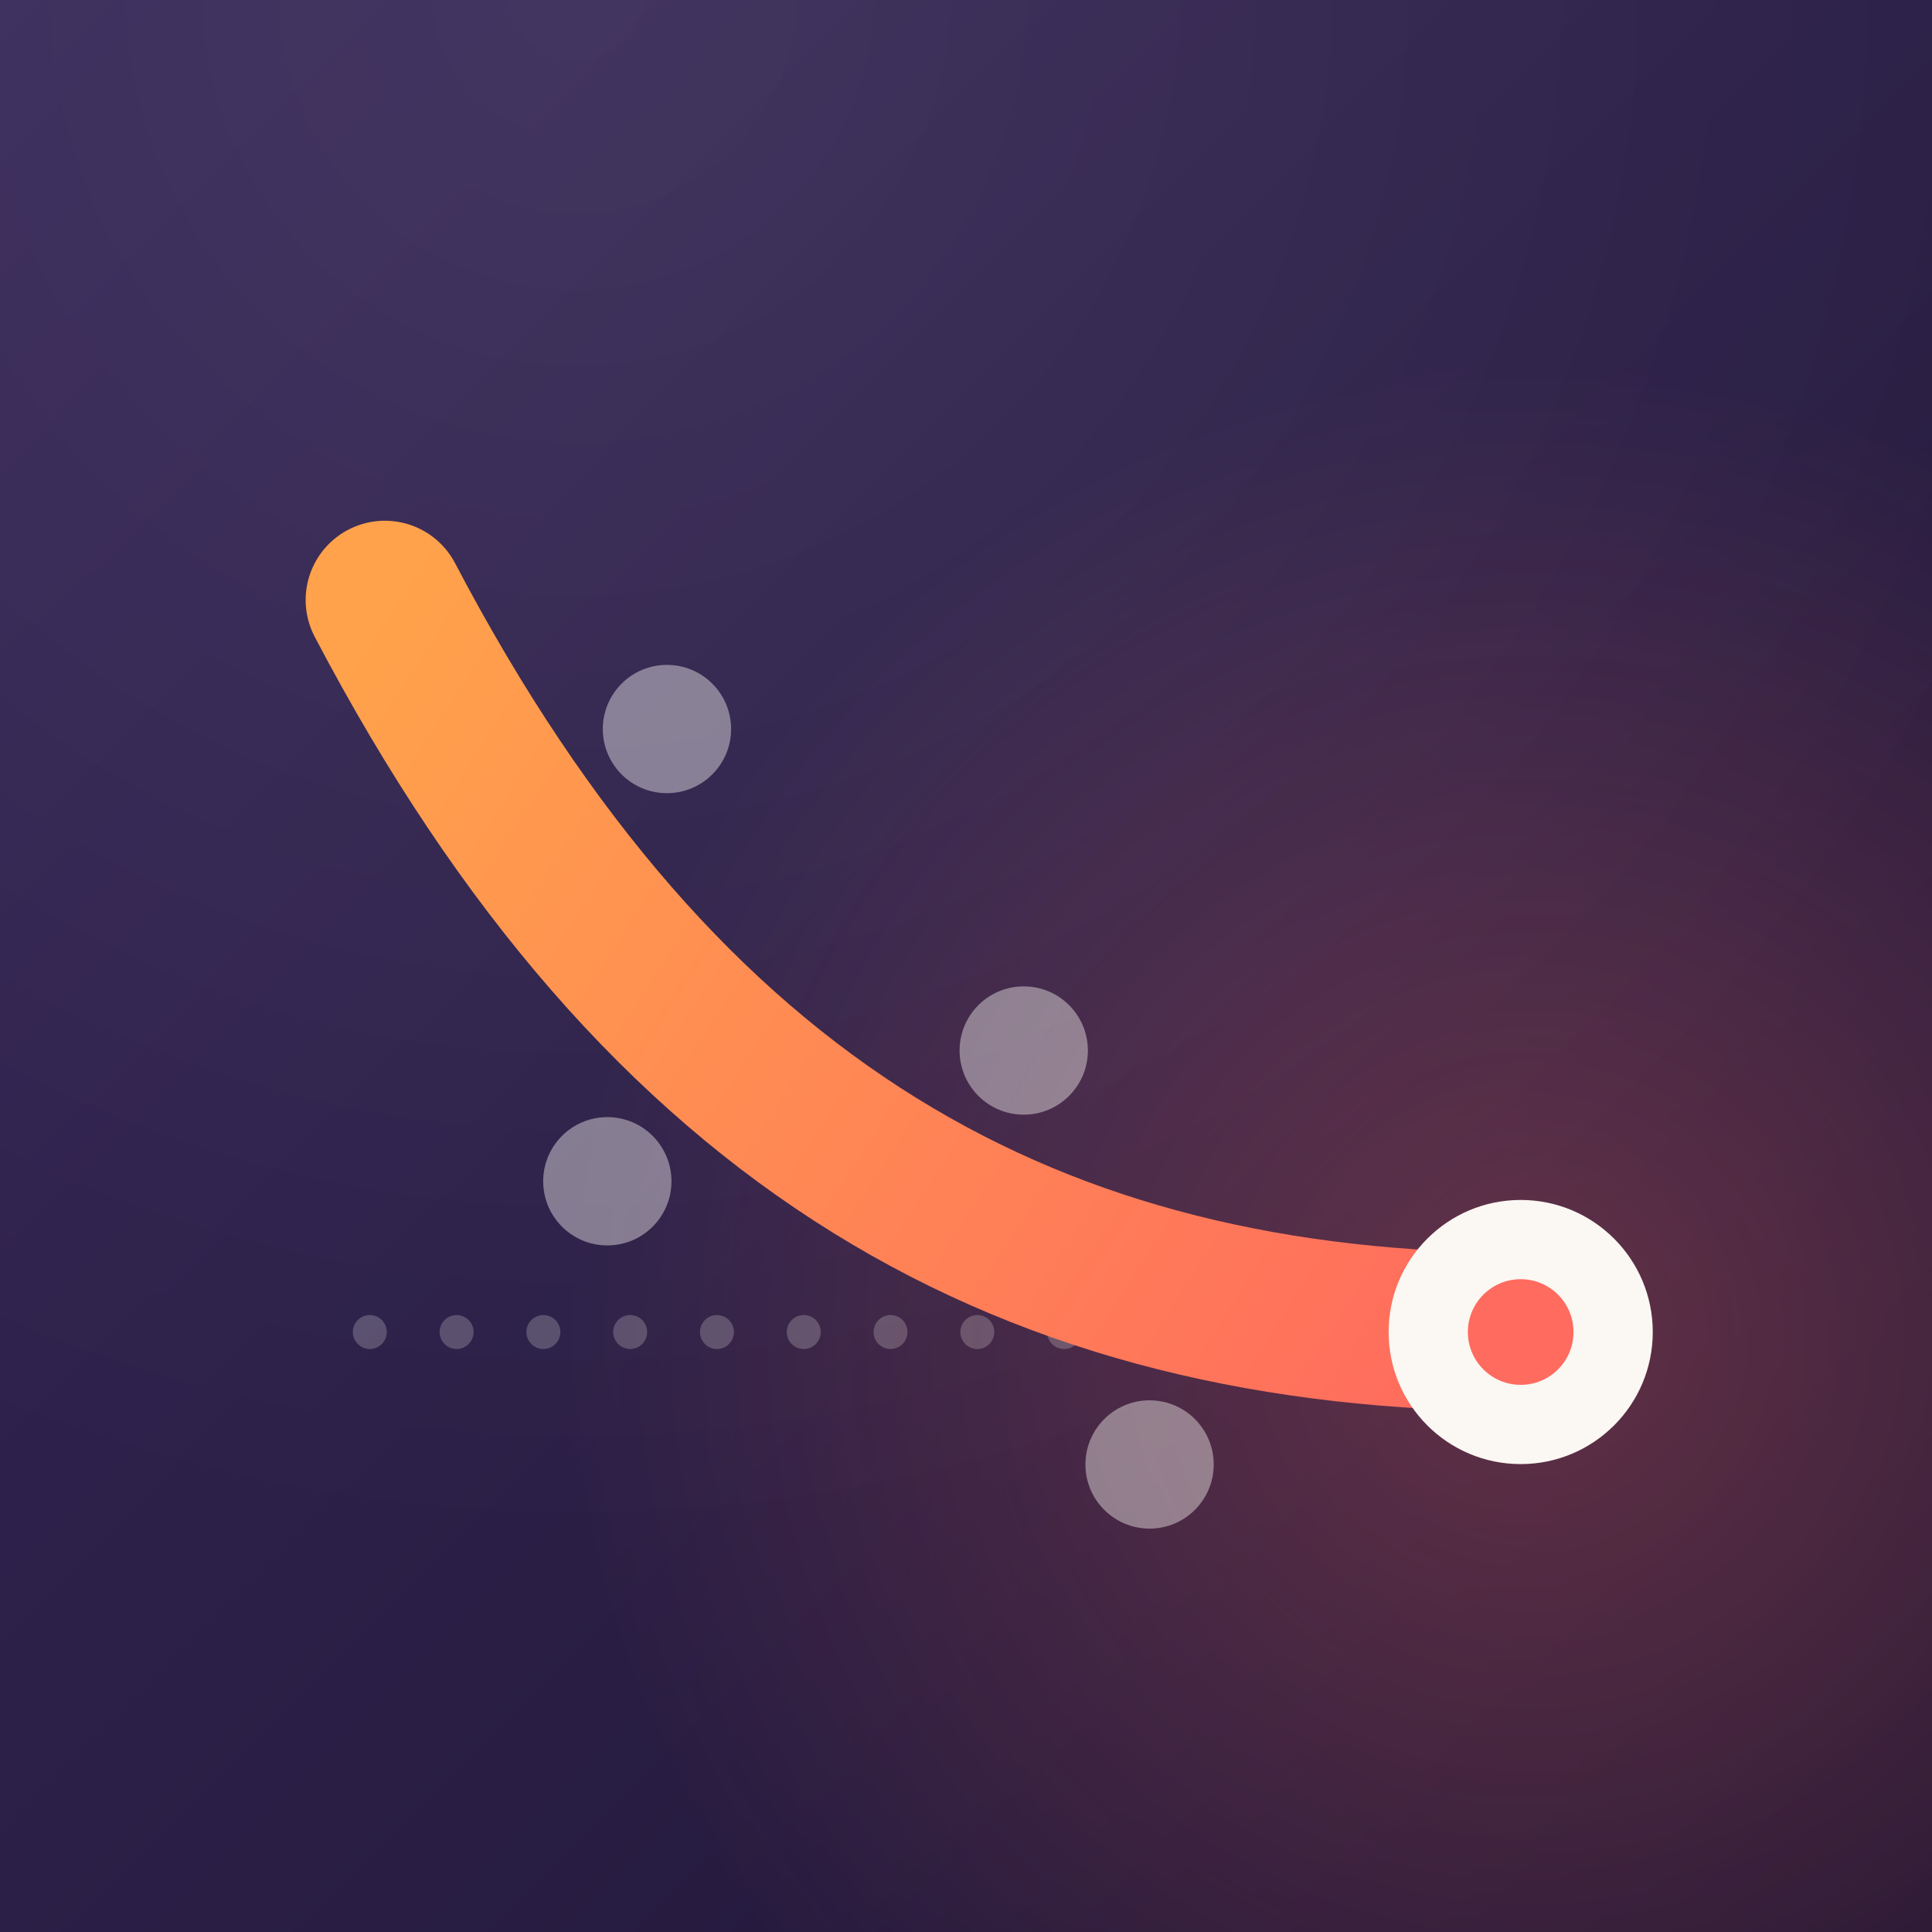
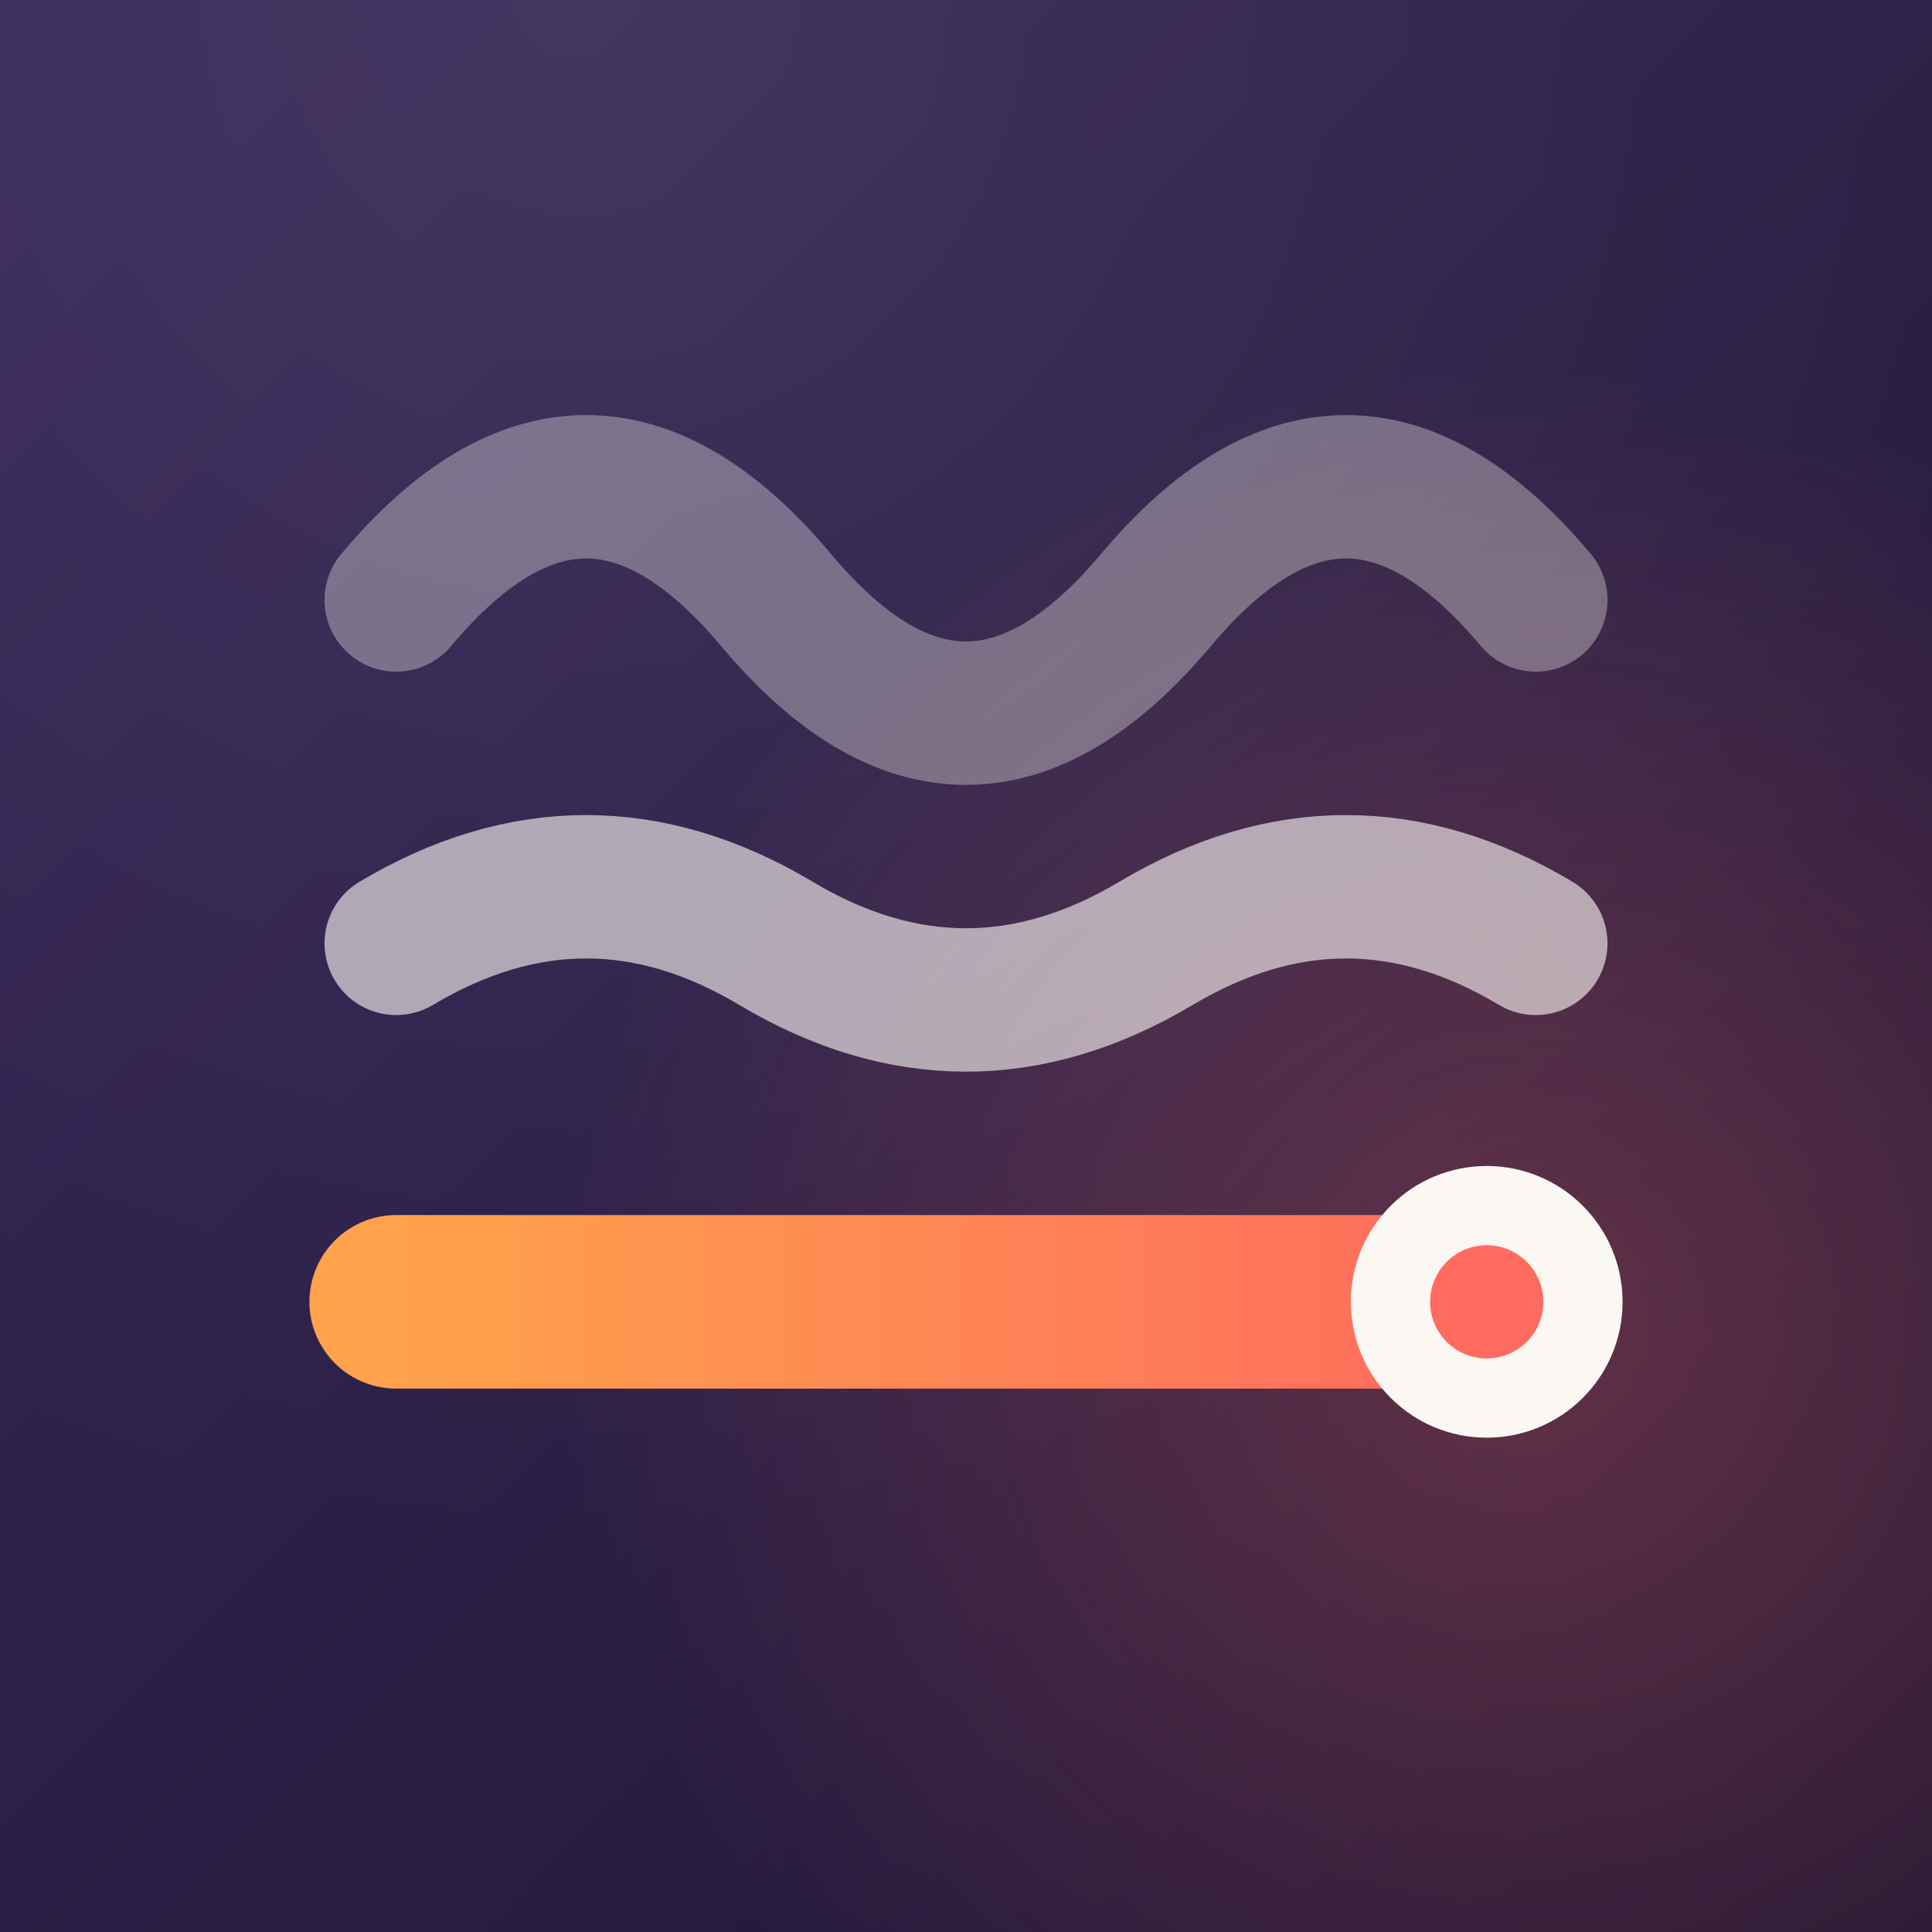
<svg xmlns="http://www.w3.org/2000/svg" width="1024" height="1024" viewBox="0 0 1024 1024">
  <defs>
    <linearGradient id="bgg" x1="0" y1="0" x2="1" y2="1">
      <stop offset="0" stop-color="#352657" />
      <stop offset="0.55" stop-color="#2A1E45" />
      <stop offset="1" stop-color="#1E1533" />
    </linearGradient>
    <radialGradient id="warmg" cx="0.79" cy="0.69" r="0.5">
      <stop offset="0" stop-color="#FF6B5E" stop-opacity="0.28" />
      <stop offset="1" stop-color="#FF6B5E" stop-opacity="0" />
    </radialGradient>
    <radialGradient id="sheeng" cx="0.3" cy="0" r="0.8">
      <stop offset="0" stop-color="#FFFFFF" stop-opacity="0.08" />
      <stop offset="1" stop-color="#FFFFFF" stop-opacity="0" />
    </radialGradient>
-     <linearGradient id="trg" gradientUnits="userSpaceOnUse" x1="204" y1="318" x2="806" y2="706">
+     <linearGradient id="trg" gradientUnits="userSpaceOnUse" x1="210" y1="690" x2="788" y2="690">
      <stop offset="0" stop-color="#FFA24B" />
      <stop offset="1" stop-color="#FF6B5E" />
    </linearGradient>
  </defs>
  <rect width="1024" height="1024" rx="0" fill="url(#bgg)" />
  <rect width="1024" height="1024" rx="0" fill="url(#warmg)" />
  <rect width="1024" height="1024" rx="0" fill="url(#sheeng)" />
-   <path d="M196 706 H828" stroke="#FBF7F3" stroke-opacity="0.22" stroke-width="18" stroke-linecap="round" stroke-dasharray="0 46" />
-   <circle cx="353.5" cy="386.4" r="34" fill="#FBF7F3" opacity="0.42" />
-   <circle cx="321.9" cy="626.1" r="34" fill="#FBF7F3" opacity="0.42" />
-   <circle cx="542.6" cy="556.8" r="34" fill="#FBF7F3" opacity="0.42" />
-   <circle cx="609.3" cy="776.2" r="34" fill="#FBF7F3" opacity="0.42" />
-   <path d="M204 318 C352 600 548 706 806 706" fill="none" stroke="url(#trg)" stroke-width="84" stroke-linecap="round" />
-   <circle cx="806" cy="706" r="70" fill="#FBF7F3" />
-   <circle cx="806" cy="706" r="28" fill="#FF6B5E" />
+   <path d="M210 318 Q 310.7 198 411.3 318 T 612.7 318 T 814.0 318" fill="none" stroke="#FBF7F3" stroke-opacity="0.34" stroke-width="76" stroke-linecap="round" />
+   <path d="M210 500 Q 310.7 440 411.3 500 T 612.7 500 T 814.0 500" fill="none" stroke="#FBF7F3" stroke-opacity="0.62" stroke-width="76" stroke-linecap="round" />
+   <path d="M210 690 H760" stroke="url(#trg)" stroke-width="92" stroke-linecap="round" />
+   <circle cx="788" cy="690" r="72" fill="#FBF7F3" />
+   <circle cx="788" cy="690" r="30" fill="#FF6B5E" />
</svg>
